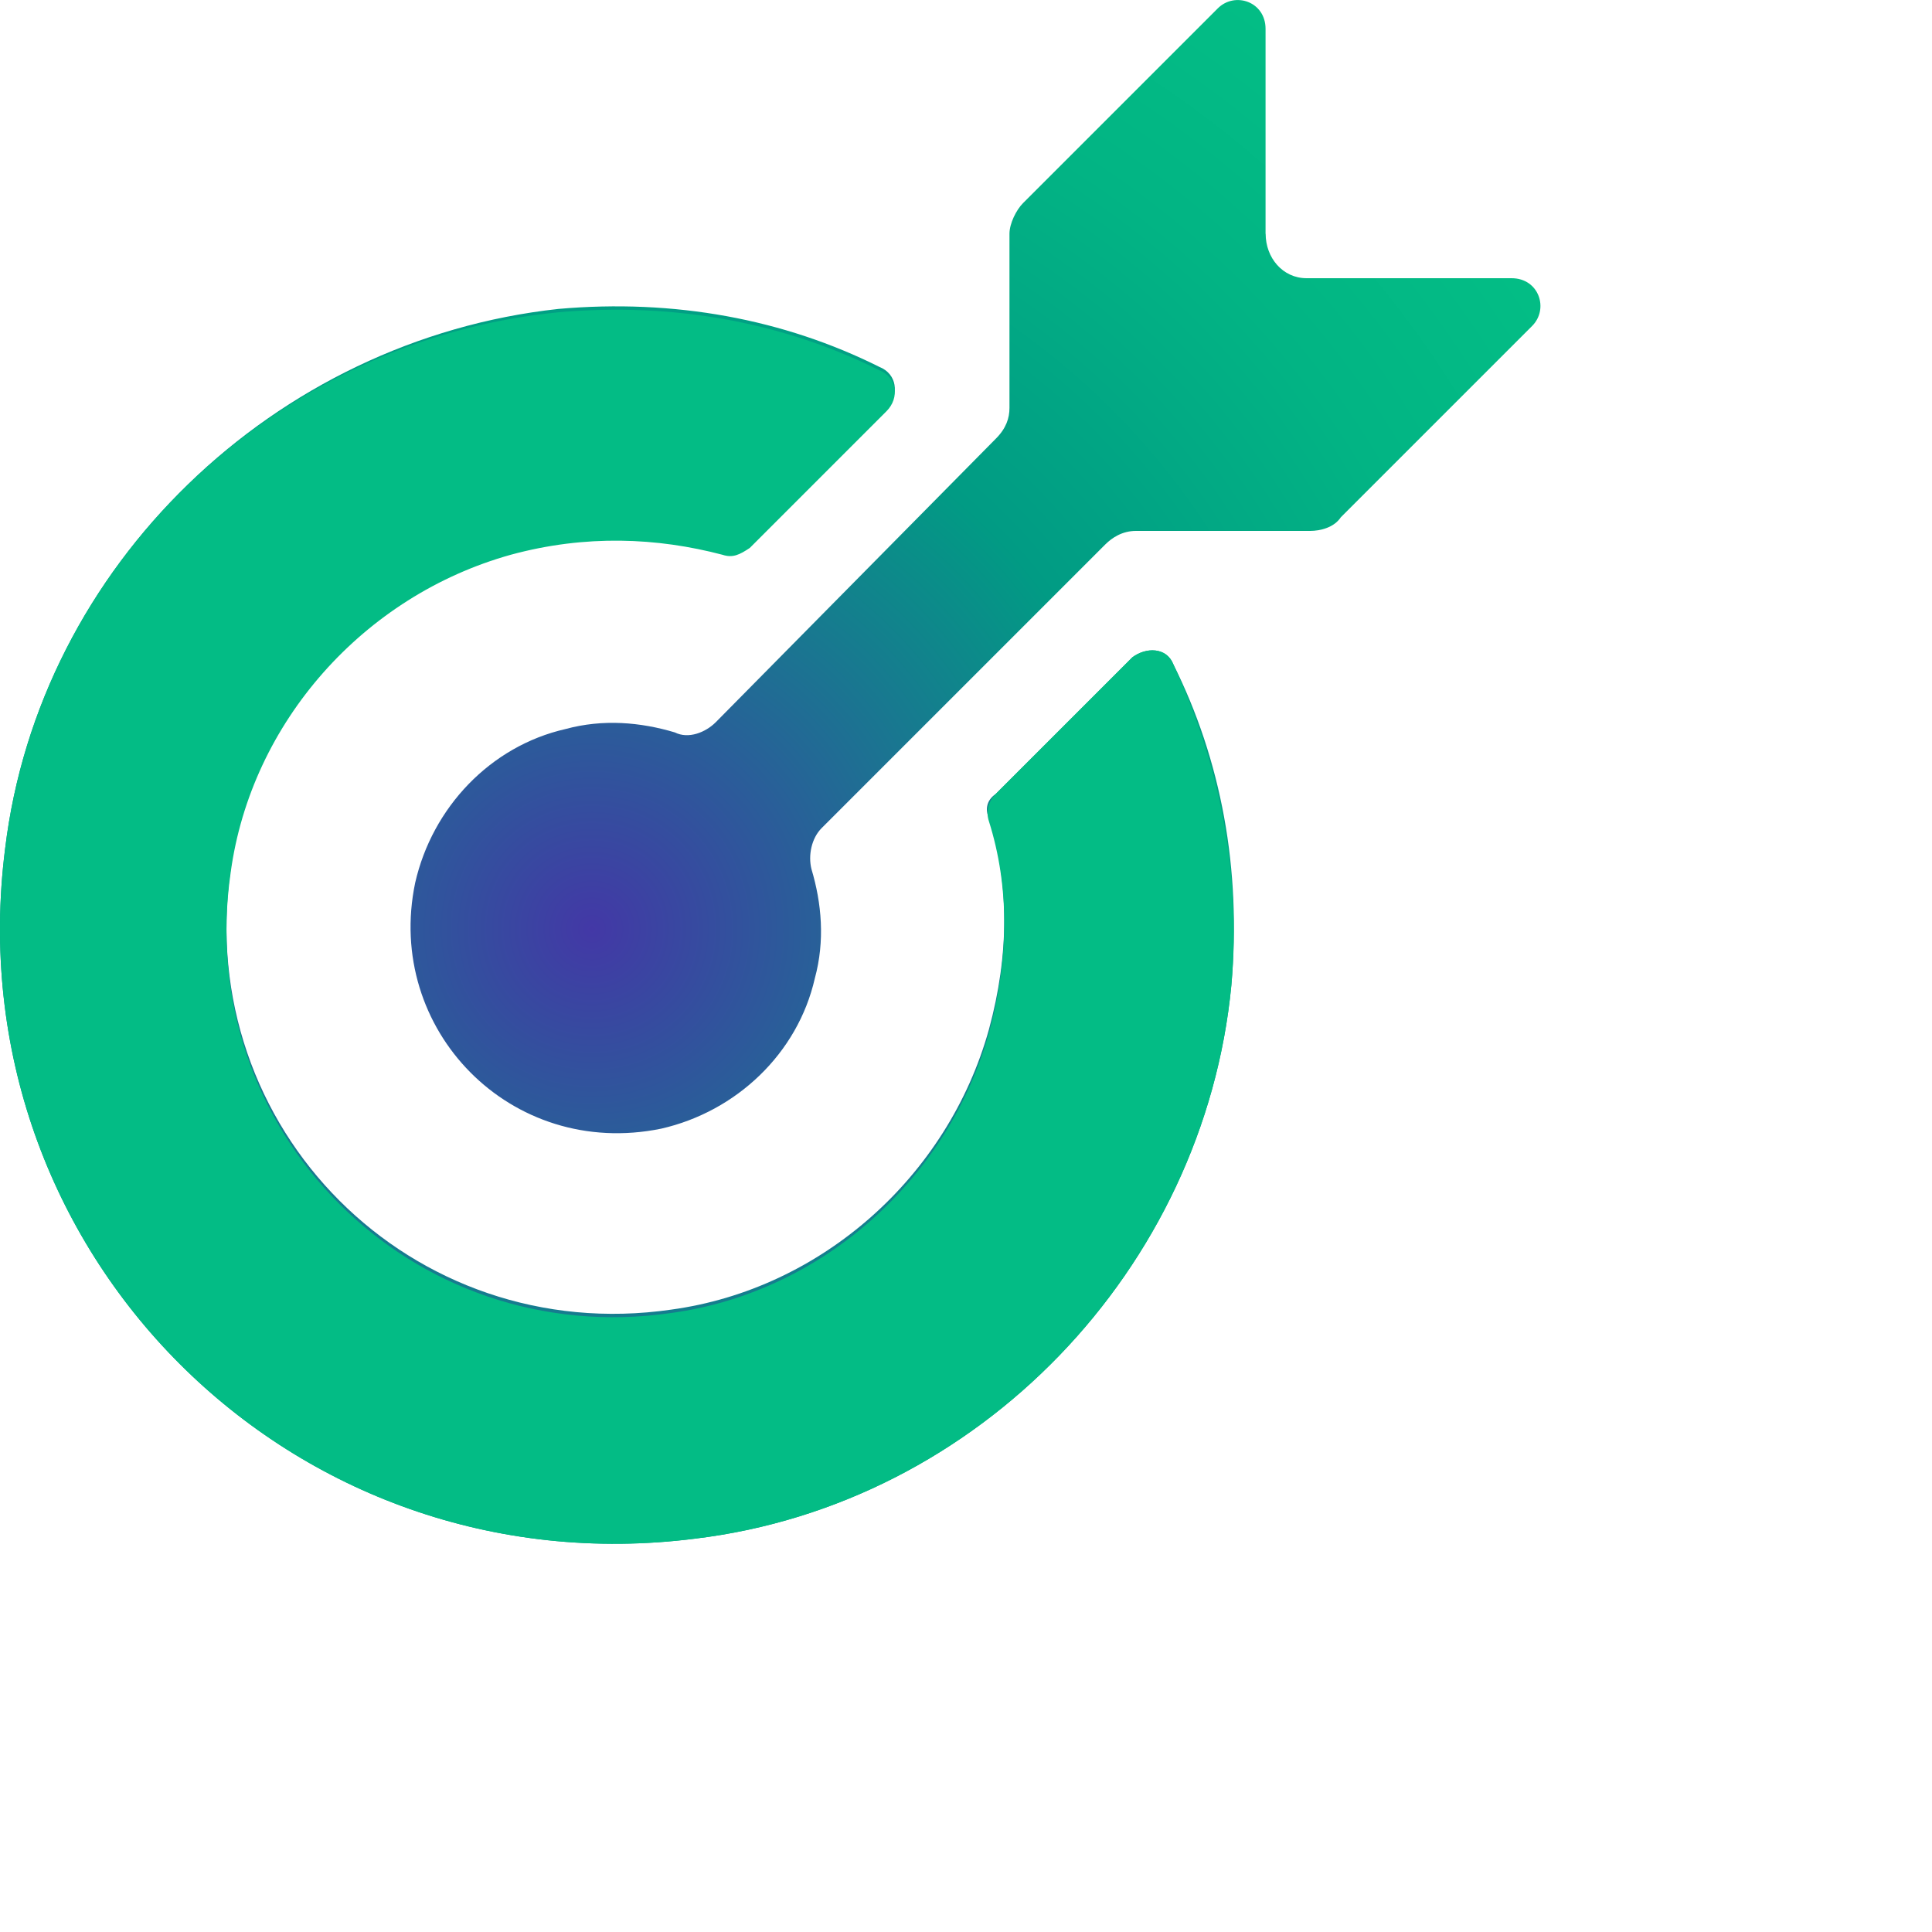
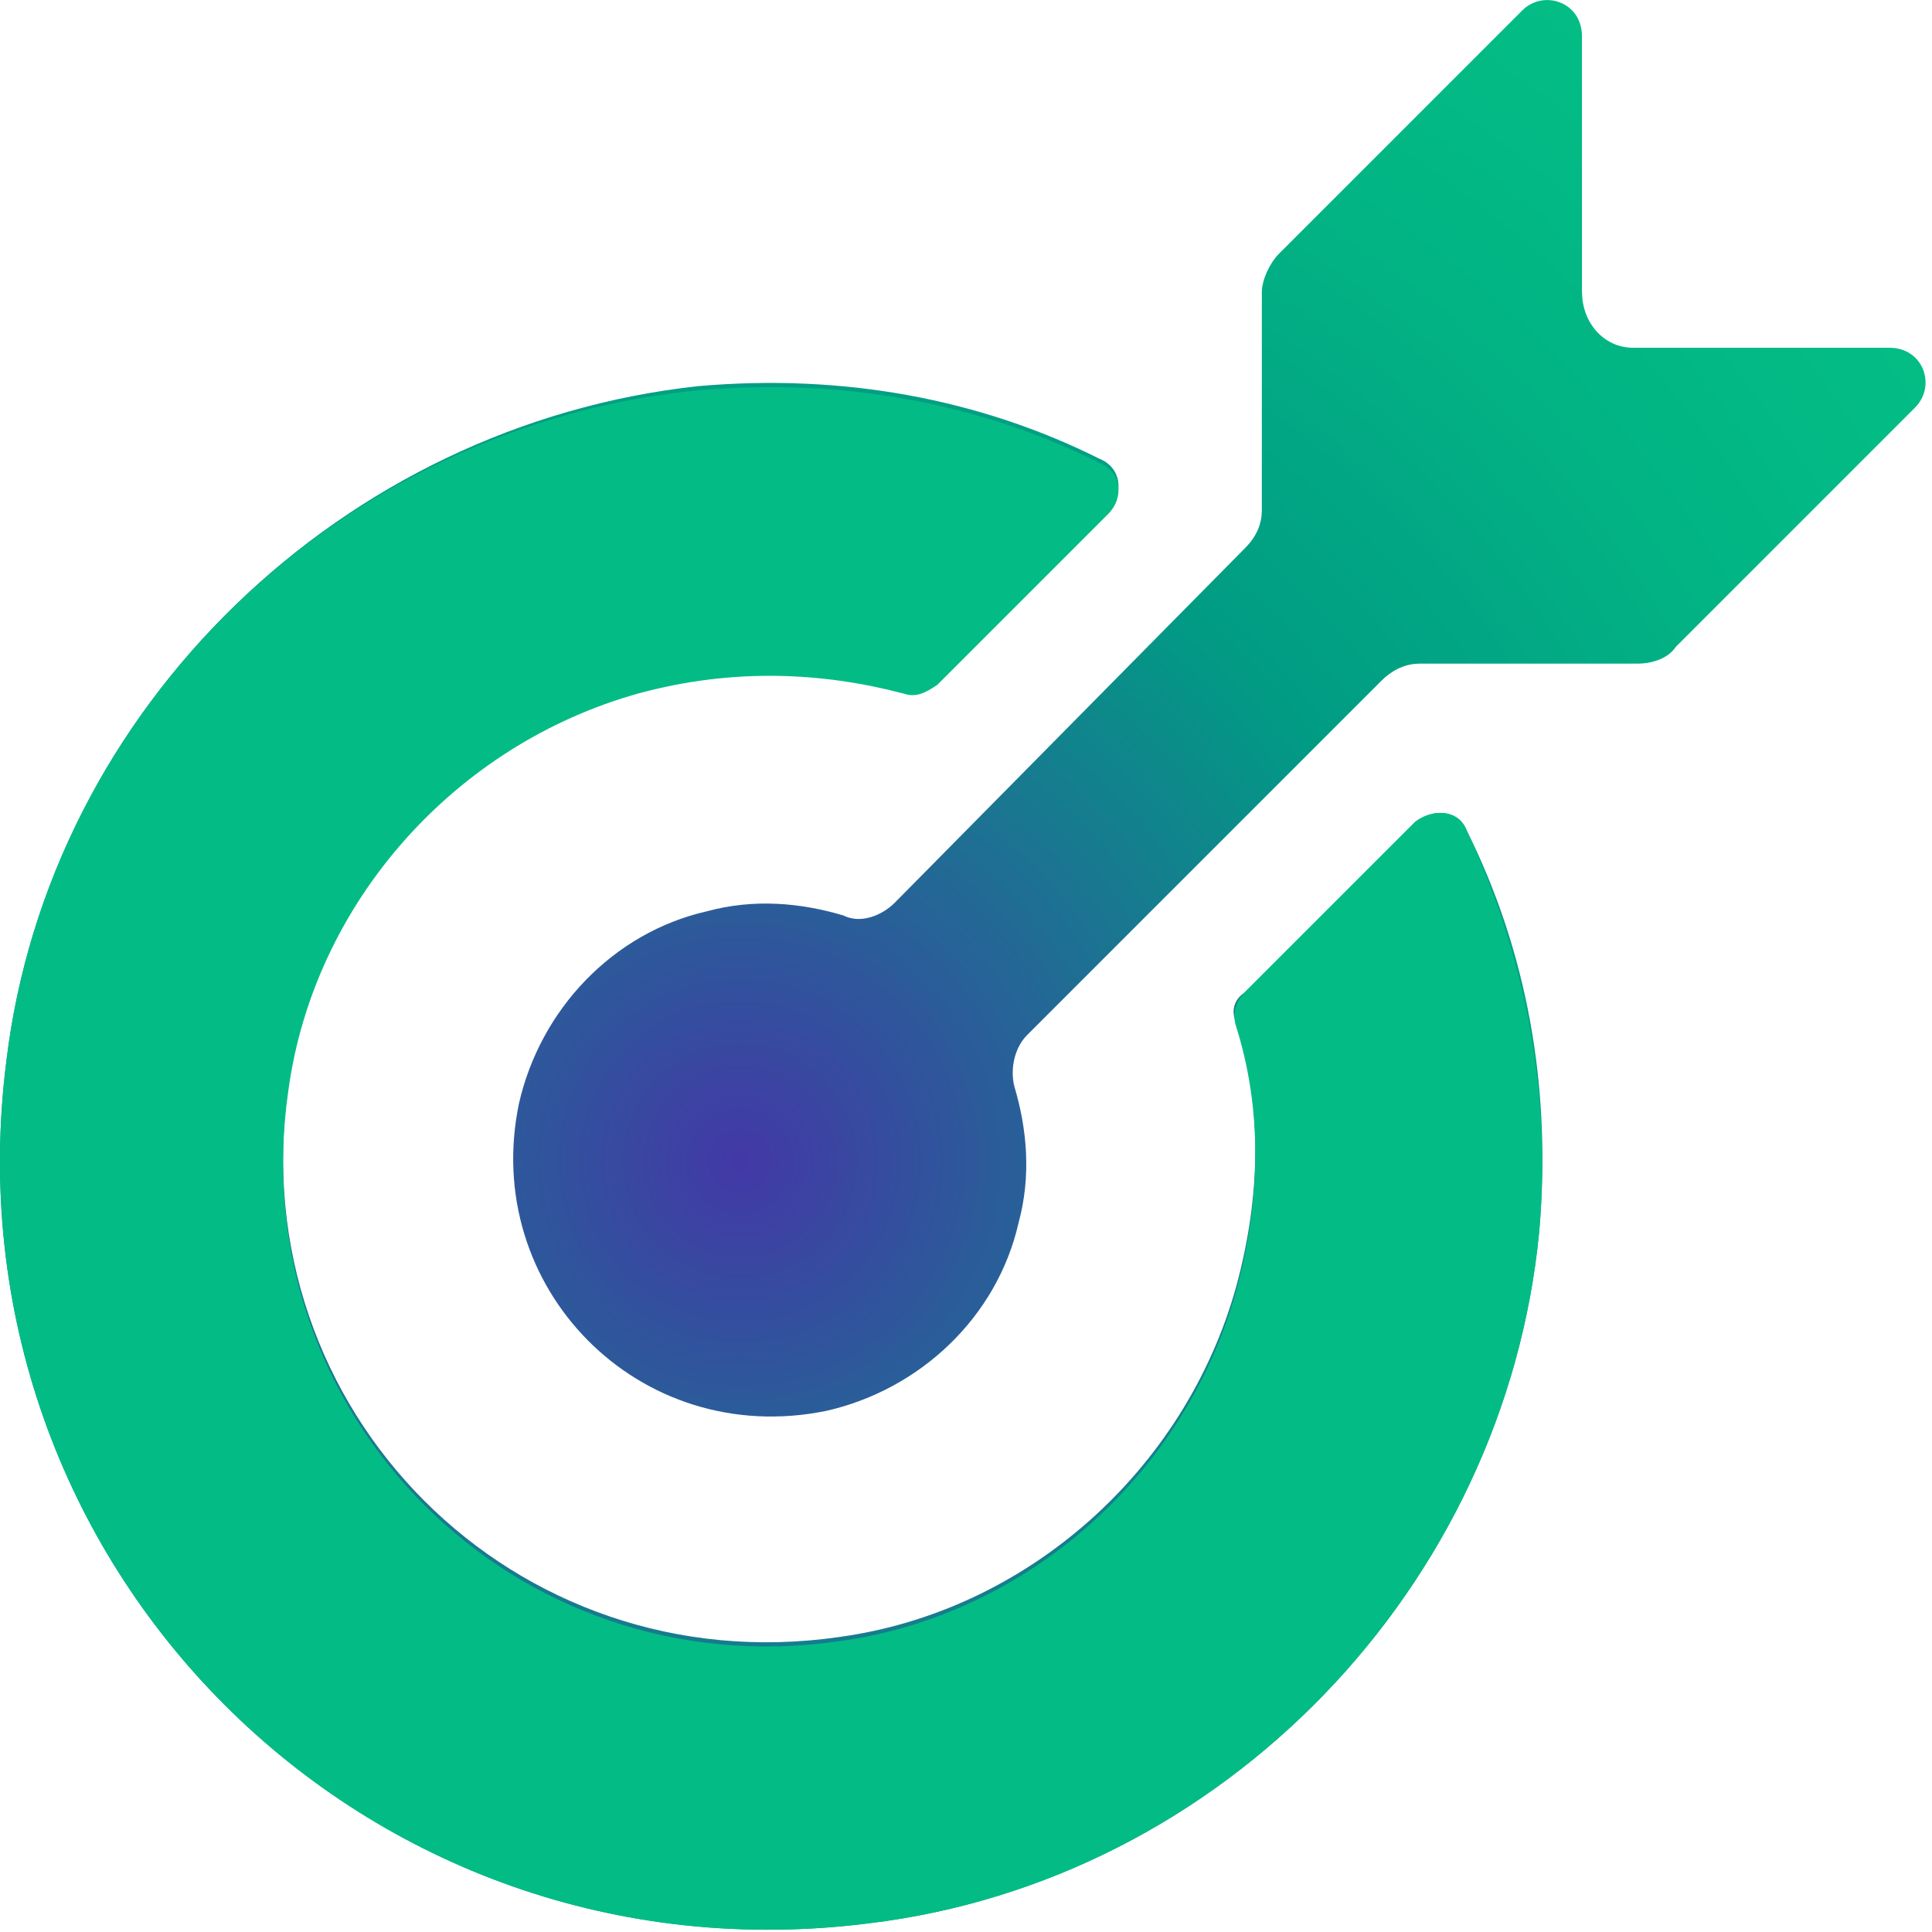
- <svg xmlns="http://www.w3.org/2000/svg" height="200" width="200" viewBox="0 0 200 200">
+ <svg xmlns="http://www.w3.org/2000/svg" height="160" width="160" viewBox="0 0 160 160">
  <defs>
    <radialGradient id="radial-gradient" cx="61.28" cy="-686.16" fx="61.28" fy="-686.16" r="117.04" gradientTransform="matrix(1,0,0,-1,0,-590)" gradientUnits="userSpaceOnUse">
      <stop stop-color="#4338a6" offset="0" />
      <stop stop-color="#019b84" offset=".5" />
      <stop stop-color="#02b484" offset=".8" />
      <stop stop-color="#03bd85" offset="1" />
    </radialGradient>
  </defs>
  <g>
    <path fill="#03bc85" style="fill:url(#radial-gradient)" d="M 131.01,24.2 V 2.99 c 0,-2.83 -3.18,-3.89 -4.95,-2.12 l -20.15,20.15 c -0.71,0.71 -1.41,2.12 -1.41,3.18 v 18.03 c 0,1.06 -0.35,2.12 -1.41,3.18 L 74.1,74.76 c -1.06,1.06 -2.83,1.77 -4.24,1.06 -3.54,-1.06 -7.43,-1.41 -11.32,-0.35 -7.78,1.77 -13.79,8.13 -15.56,15.91 -3.18,15.2 9.9,28.64 25.46,25.46 7.78,-1.77 14.14,-7.78 15.91,-15.56 1.06,-3.89 0.71,-7.78 -0.35,-11.32 -0.35,-1.41 0,-3.18 1.06,-4.24 6.01,-6.01 24.4,-24.4 29.35,-29.35 0.71,-0.71 1.77,-1.41 3.18,-1.41 h 18.03 c 1.06,0 2.48,-0.35 3.18,-1.41 l 19.8,-19.8 c 1.77,-1.77 0.71,-4.95 -2.12,-4.95 h -21.22 c -2.48,0 -4.24,-2.12 -4.24,-4.6 v 0 z m -28.64,60.46 c 2.12,6.72 2.12,14.14 0,21.92 -4.24,15.2 -17.33,26.87 -32.88,28.99 C 42.62,139.46 19.99,116.83 23.88,89.96 26,74.4 37.67,61.32 52.87,57.08 c 7.78,-2.12 15.2,-1.77 21.92,0 1.06,0.35 1.77,0 2.83,-0.71 L 91.76,42.23 C 93.17,40.82 92.82,38.69 91.05,37.99 81.15,33.04 69.83,30.92 57.81,31.98 28.47,35.16 4.07,58.5 0.53,87.85 c -5.3,41.72 29.7,76.73 71.43,71.43 29.35,-3.54 52.69,-27.93 55.51,-57.28 1.06,-12.02 -1.06,-23.34 -6.01,-33.24 -0.71,-1.77 -2.83,-1.77 -4.24,-0.71 l -14.14,14.14 c -1.06,0.71 -1.06,1.77 -0.71,2.48 v 0 z" />
    <path fill="#03bc85" d="m 121.46,68.75 c -0.71,-1.77 -2.83,-1.77 -4.24,-0.71 l -14.14,14.14 c -0.71,0.71 -1.06,1.77 -0.71,2.83 2.12,6.72 2.12,14.14 0,21.92 -4.24,15.2 -17.33,26.87 -32.88,28.99 C 42.62,139.81 19.99,117.18 23.88,90.31 26,74.75 37.67,61.67 52.87,57.43 c 7.78,-2.12 15.2,-1.77 21.92,0 1.06,0.35 1.77,0 2.83,-0.71 L 91.76,42.58 C 93.17,41.17 92.82,39.04 91.05,38.34 81.15,33.39 69.83,31.27 57.81,32.33 28.47,35.16 4.07,58.5 0.53,87.85 c -5.3,41.72 29.7,76.73 71.43,71.43 29.35,-3.54 52.69,-27.93 55.51,-57.28 1.06,-12.02 -1.41,-23.34 -6.01,-33.24 v 0 z" />
  </g>
</svg>
